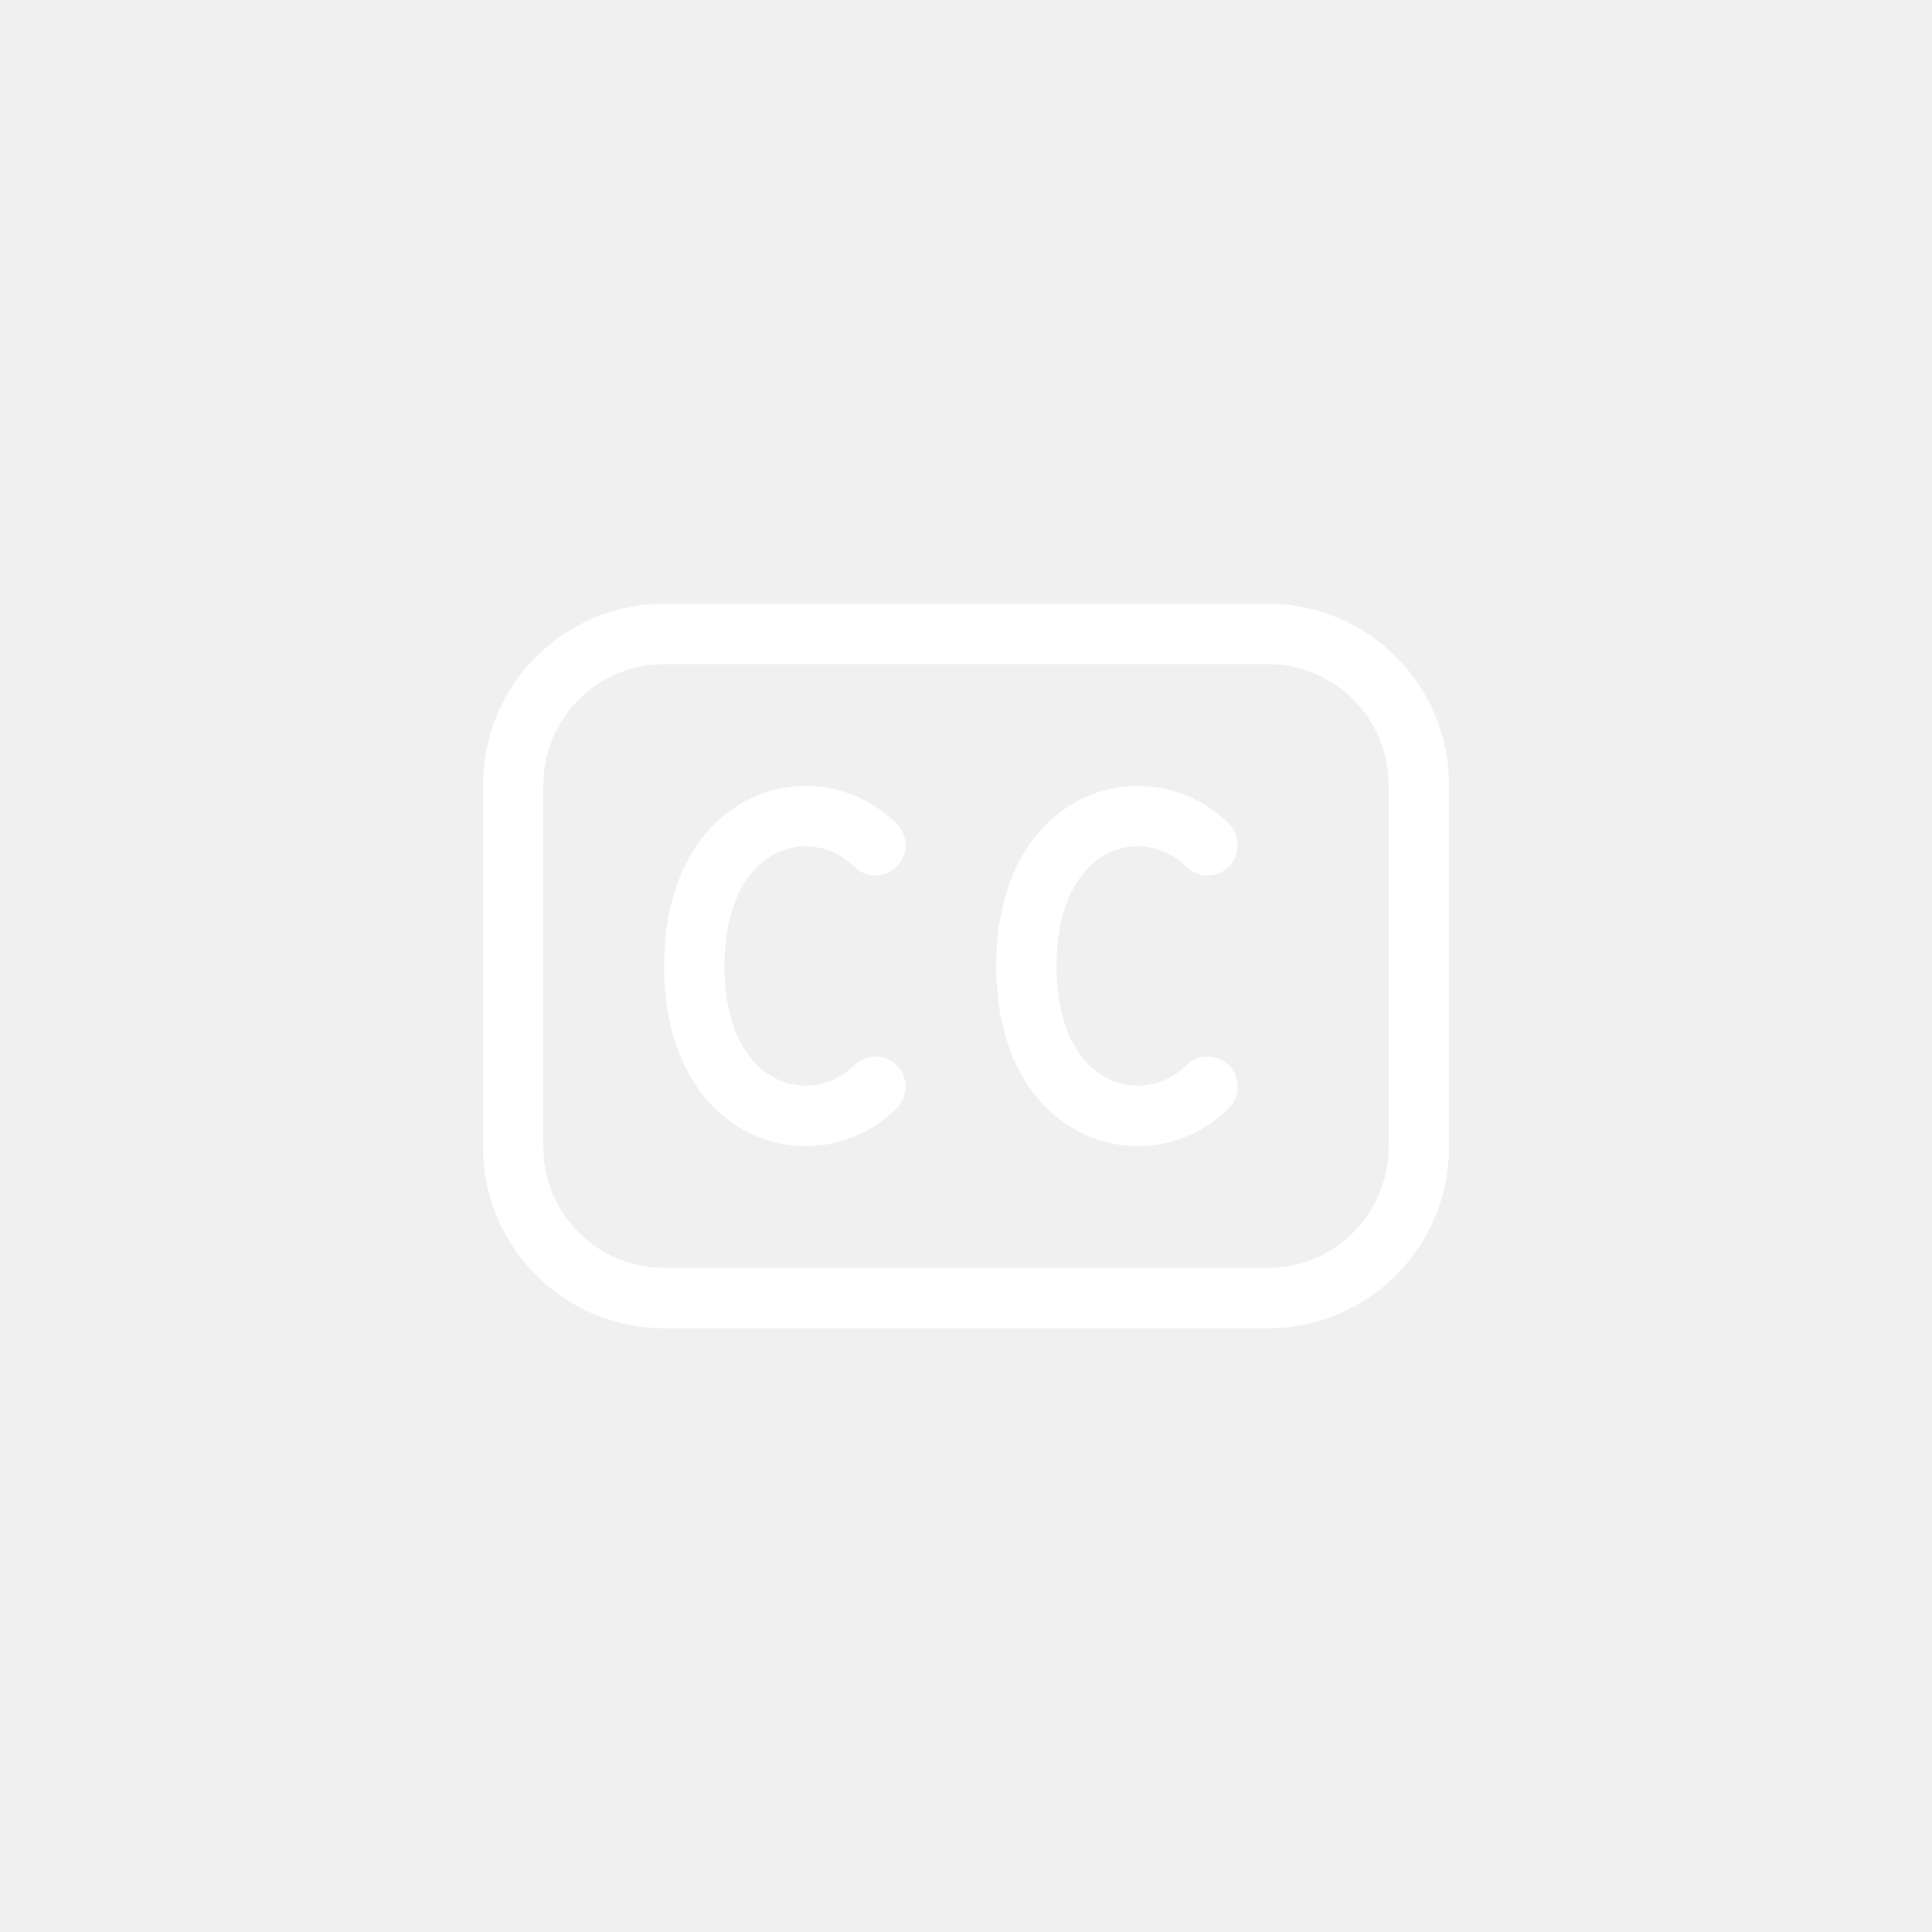
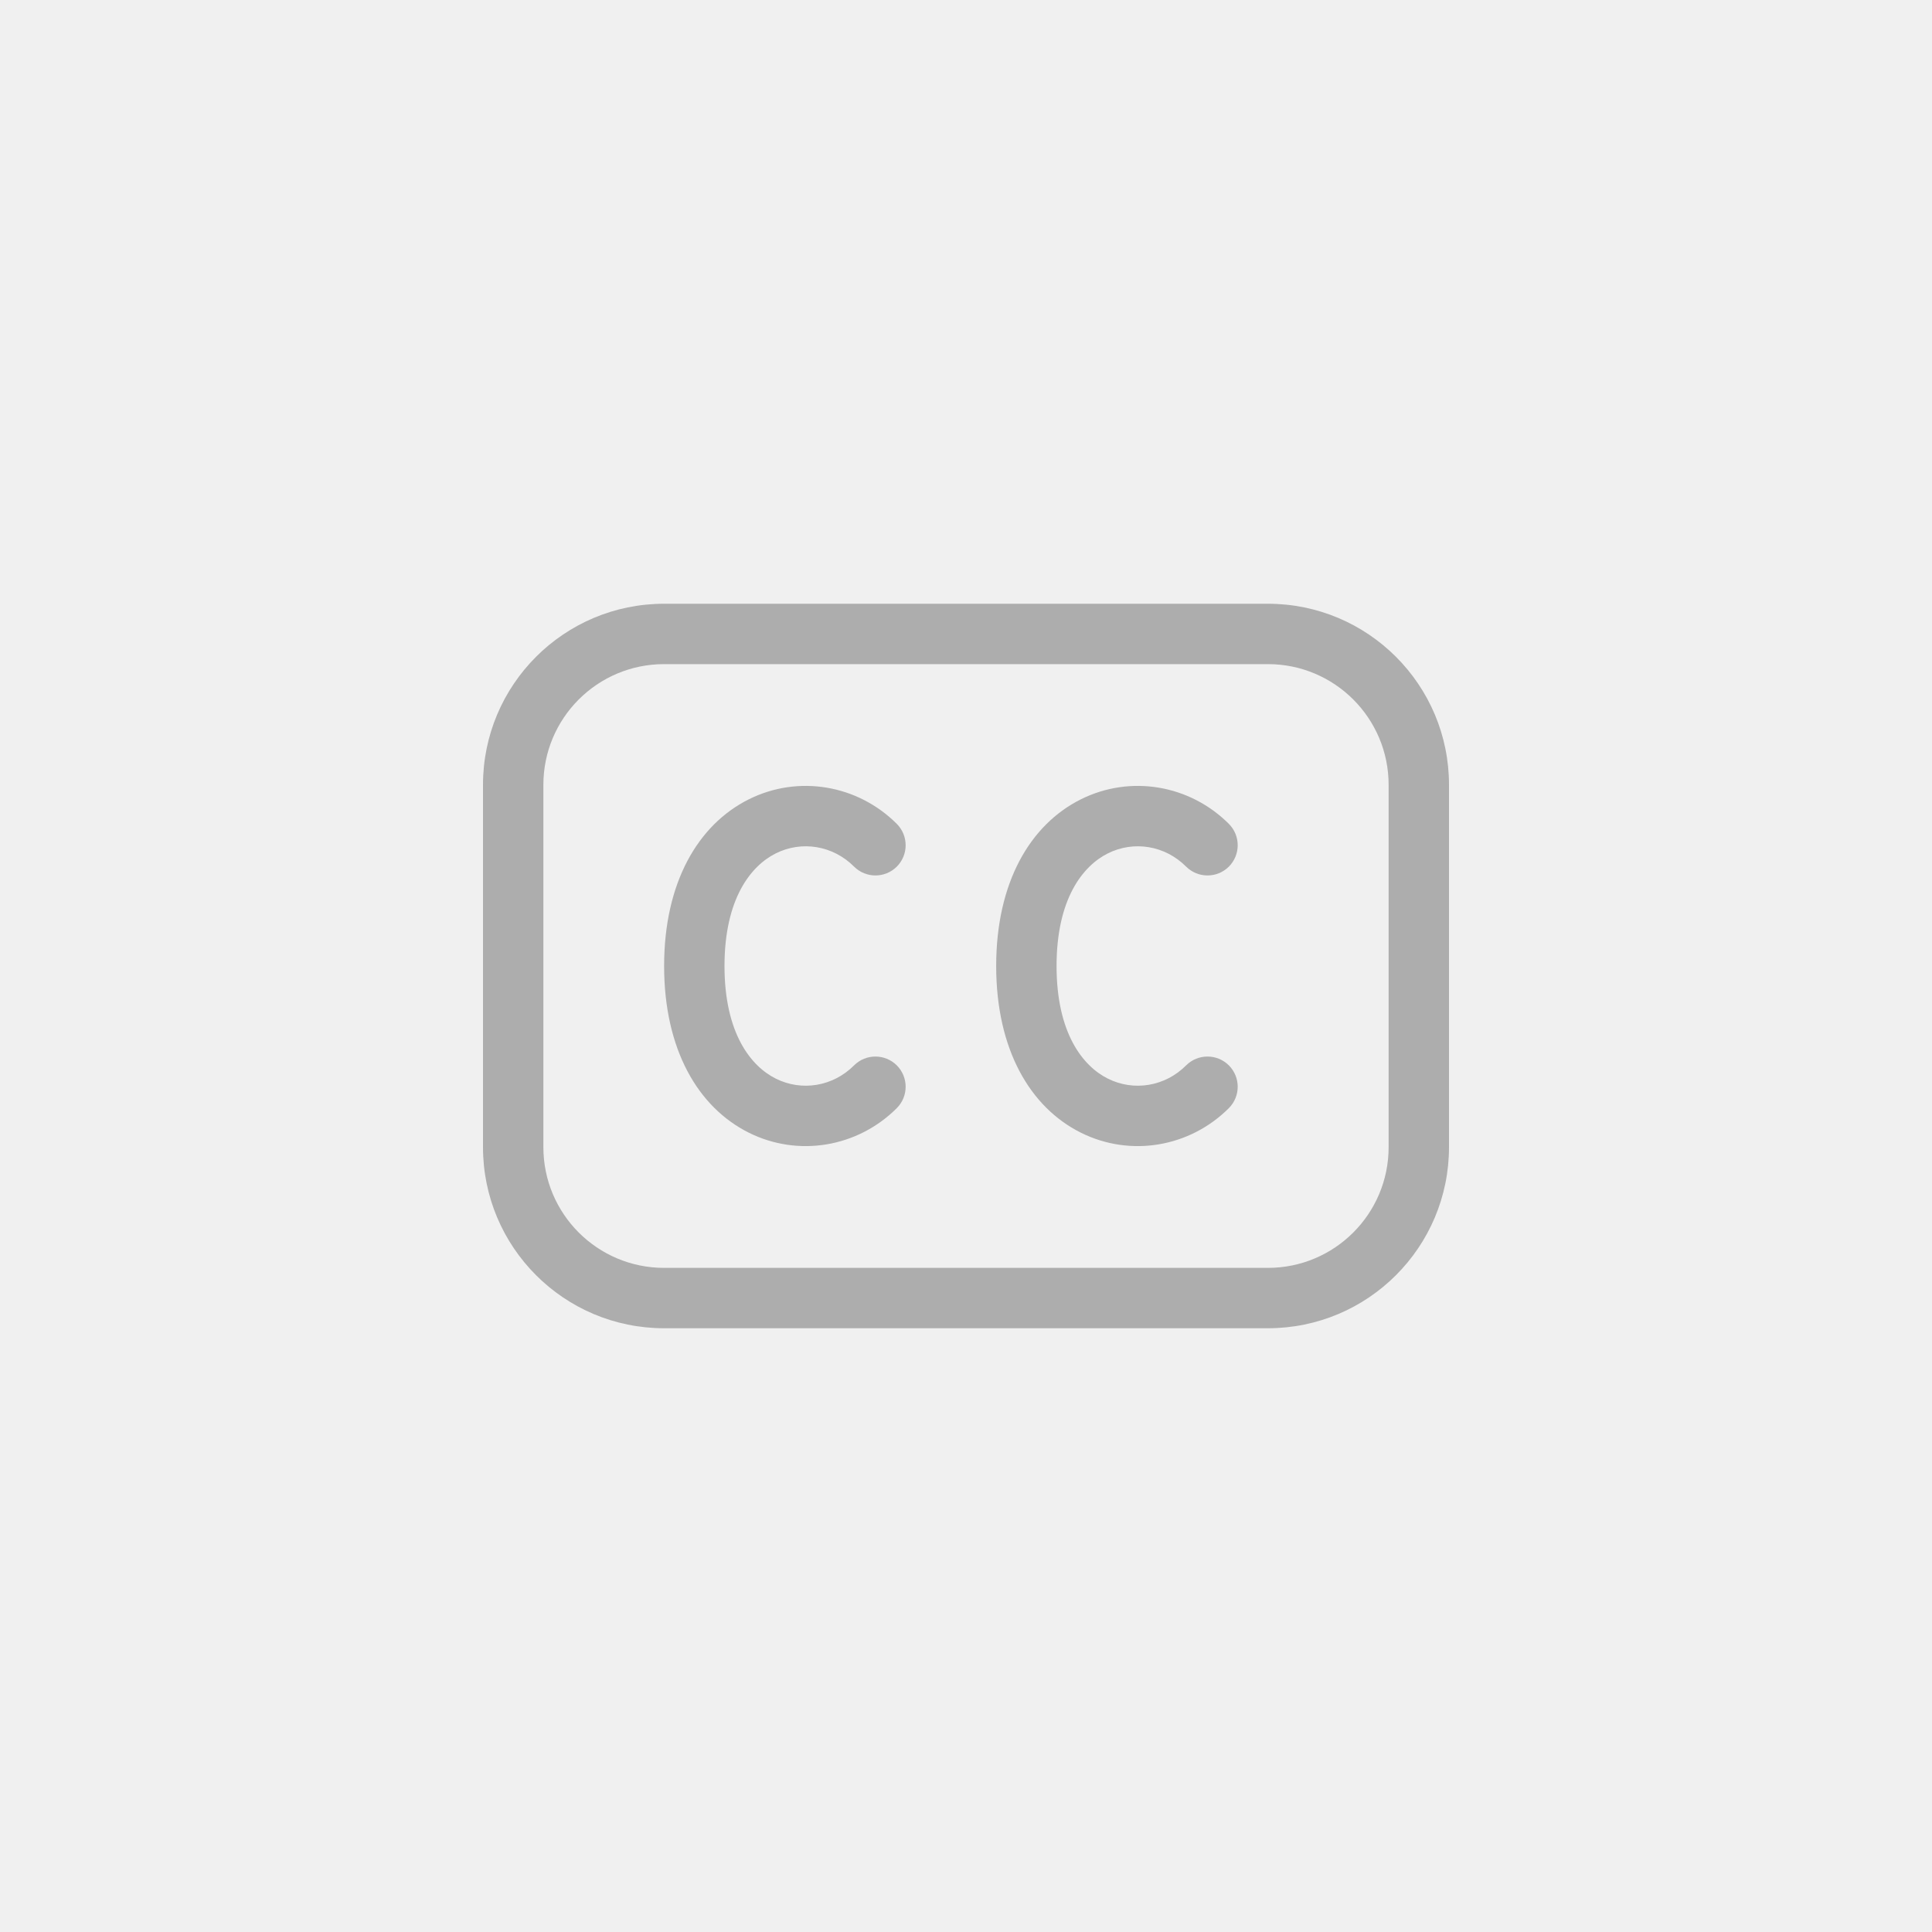
<svg xmlns="http://www.w3.org/2000/svg" class="app-svg icons-closed-caption" fill="none" role="presentation" focusable="false" viewBox="-6 -6 32 32">
-   <g class="icons-default-fill icons-unfilled" fill="#fff">
+   <g class="icons-default-fill icons-unfilled" fill="#adadad">
    <path d="M6.401 7.24C7.222 6.83 8.204 6.997 8.854 7.646C9.049 7.842 9.049 8.158 8.854 8.354C8.658 8.549 8.342 8.549 8.146 8.354C7.796 8.003 7.278 7.92 6.849 8.135C6.437 8.341 6 8.885 6 10C6 11.115 6.437 11.659 6.849 11.865C7.278 12.08 7.796 11.997 8.146 11.646C8.342 11.451 8.658 11.451 8.854 11.646C9.049 11.842 9.049 12.158 8.854 12.354C8.204 13.003 7.222 13.17 6.401 12.76C5.563 12.341 5 11.385 5 10C5 8.615 5.563 7.659 6.401 7.24Z" />
    <path d="M14.354 7.646C13.704 6.997 12.722 6.83 11.901 7.24C11.063 7.659 10.5 8.615 10.5 10C10.5 11.385 11.063 12.341 11.901 12.76C12.722 13.17 13.704 13.003 14.354 12.354C14.549 12.158 14.549 11.842 14.354 11.646C14.158 11.451 13.842 11.451 13.646 11.646C13.296 11.997 12.778 12.08 12.349 11.865C11.937 11.659 11.5 11.115 11.5 10C11.5 8.885 11.937 8.341 12.349 8.135C12.778 7.92 13.296 8.003 13.646 8.354C13.842 8.549 14.158 8.549 14.354 8.354C14.549 8.158 14.549 7.842 14.354 7.646Z" />
    <path d="M2 7C2 5.343 3.343 4 5 4H15C16.657 4 18 5.343 18 7V13C18 14.657 16.657 16 15 16H5C3.343 16 2 14.657 2 13V7ZM5 5C3.895 5 3 5.895 3 7V13C3 14.105 3.895 15 5 15H15C16.105 15 17 14.105 17 13V7C17 5.895 16.105 5 15 5H5Z" />
  </g>
  <path class="icons-default-fill icons-filled" d="M5 4C3.343 4 2 5.343 2 7V13C2 14.657 3.343 16 5 16H15C16.657 16 18 14.657 18 13V7C18 5.343 16.657 4 15 4H5ZM6.401 7.24C7.222 6.83 8.204 6.997 8.854 7.646C9.049 7.842 9.049 8.158 8.854 8.354C8.658 8.549 8.342 8.549 8.146 8.354C7.796 8.003 7.278 7.92 6.849 8.135C6.437 8.341 6 8.885 6 10C6 11.115 6.437 11.659 6.849 11.865C7.278 12.08 7.796 11.997 8.146 11.646C8.342 11.451 8.658 11.451 8.854 11.646C9.049 11.842 9.049 12.158 8.854 12.354C8.204 13.003 7.222 13.17 6.401 12.76C5.563 12.341 5 11.385 5 10C5 8.615 5.563 7.659 6.401 7.24ZM14.354 7.646C14.549 7.842 14.549 8.158 14.354 8.354C14.158 8.549 13.842 8.549 13.646 8.354C13.296 8.003 12.778 7.92 12.349 8.135C11.937 8.341 11.5 8.885 11.5 10C11.5 11.115 11.937 11.659 12.349 11.865C12.778 12.08 13.296 11.997 13.646 11.646C13.842 11.451 14.158 11.451 14.354 11.646C14.549 11.842 14.549 12.158 14.354 12.354C13.704 13.003 12.722 13.17 11.901 12.76C11.063 12.341 10.5 11.385 10.5 10C10.5 8.615 11.063 7.659 11.901 7.24C12.722 6.83 13.704 6.997 14.354 7.646Z" />
</svg>
